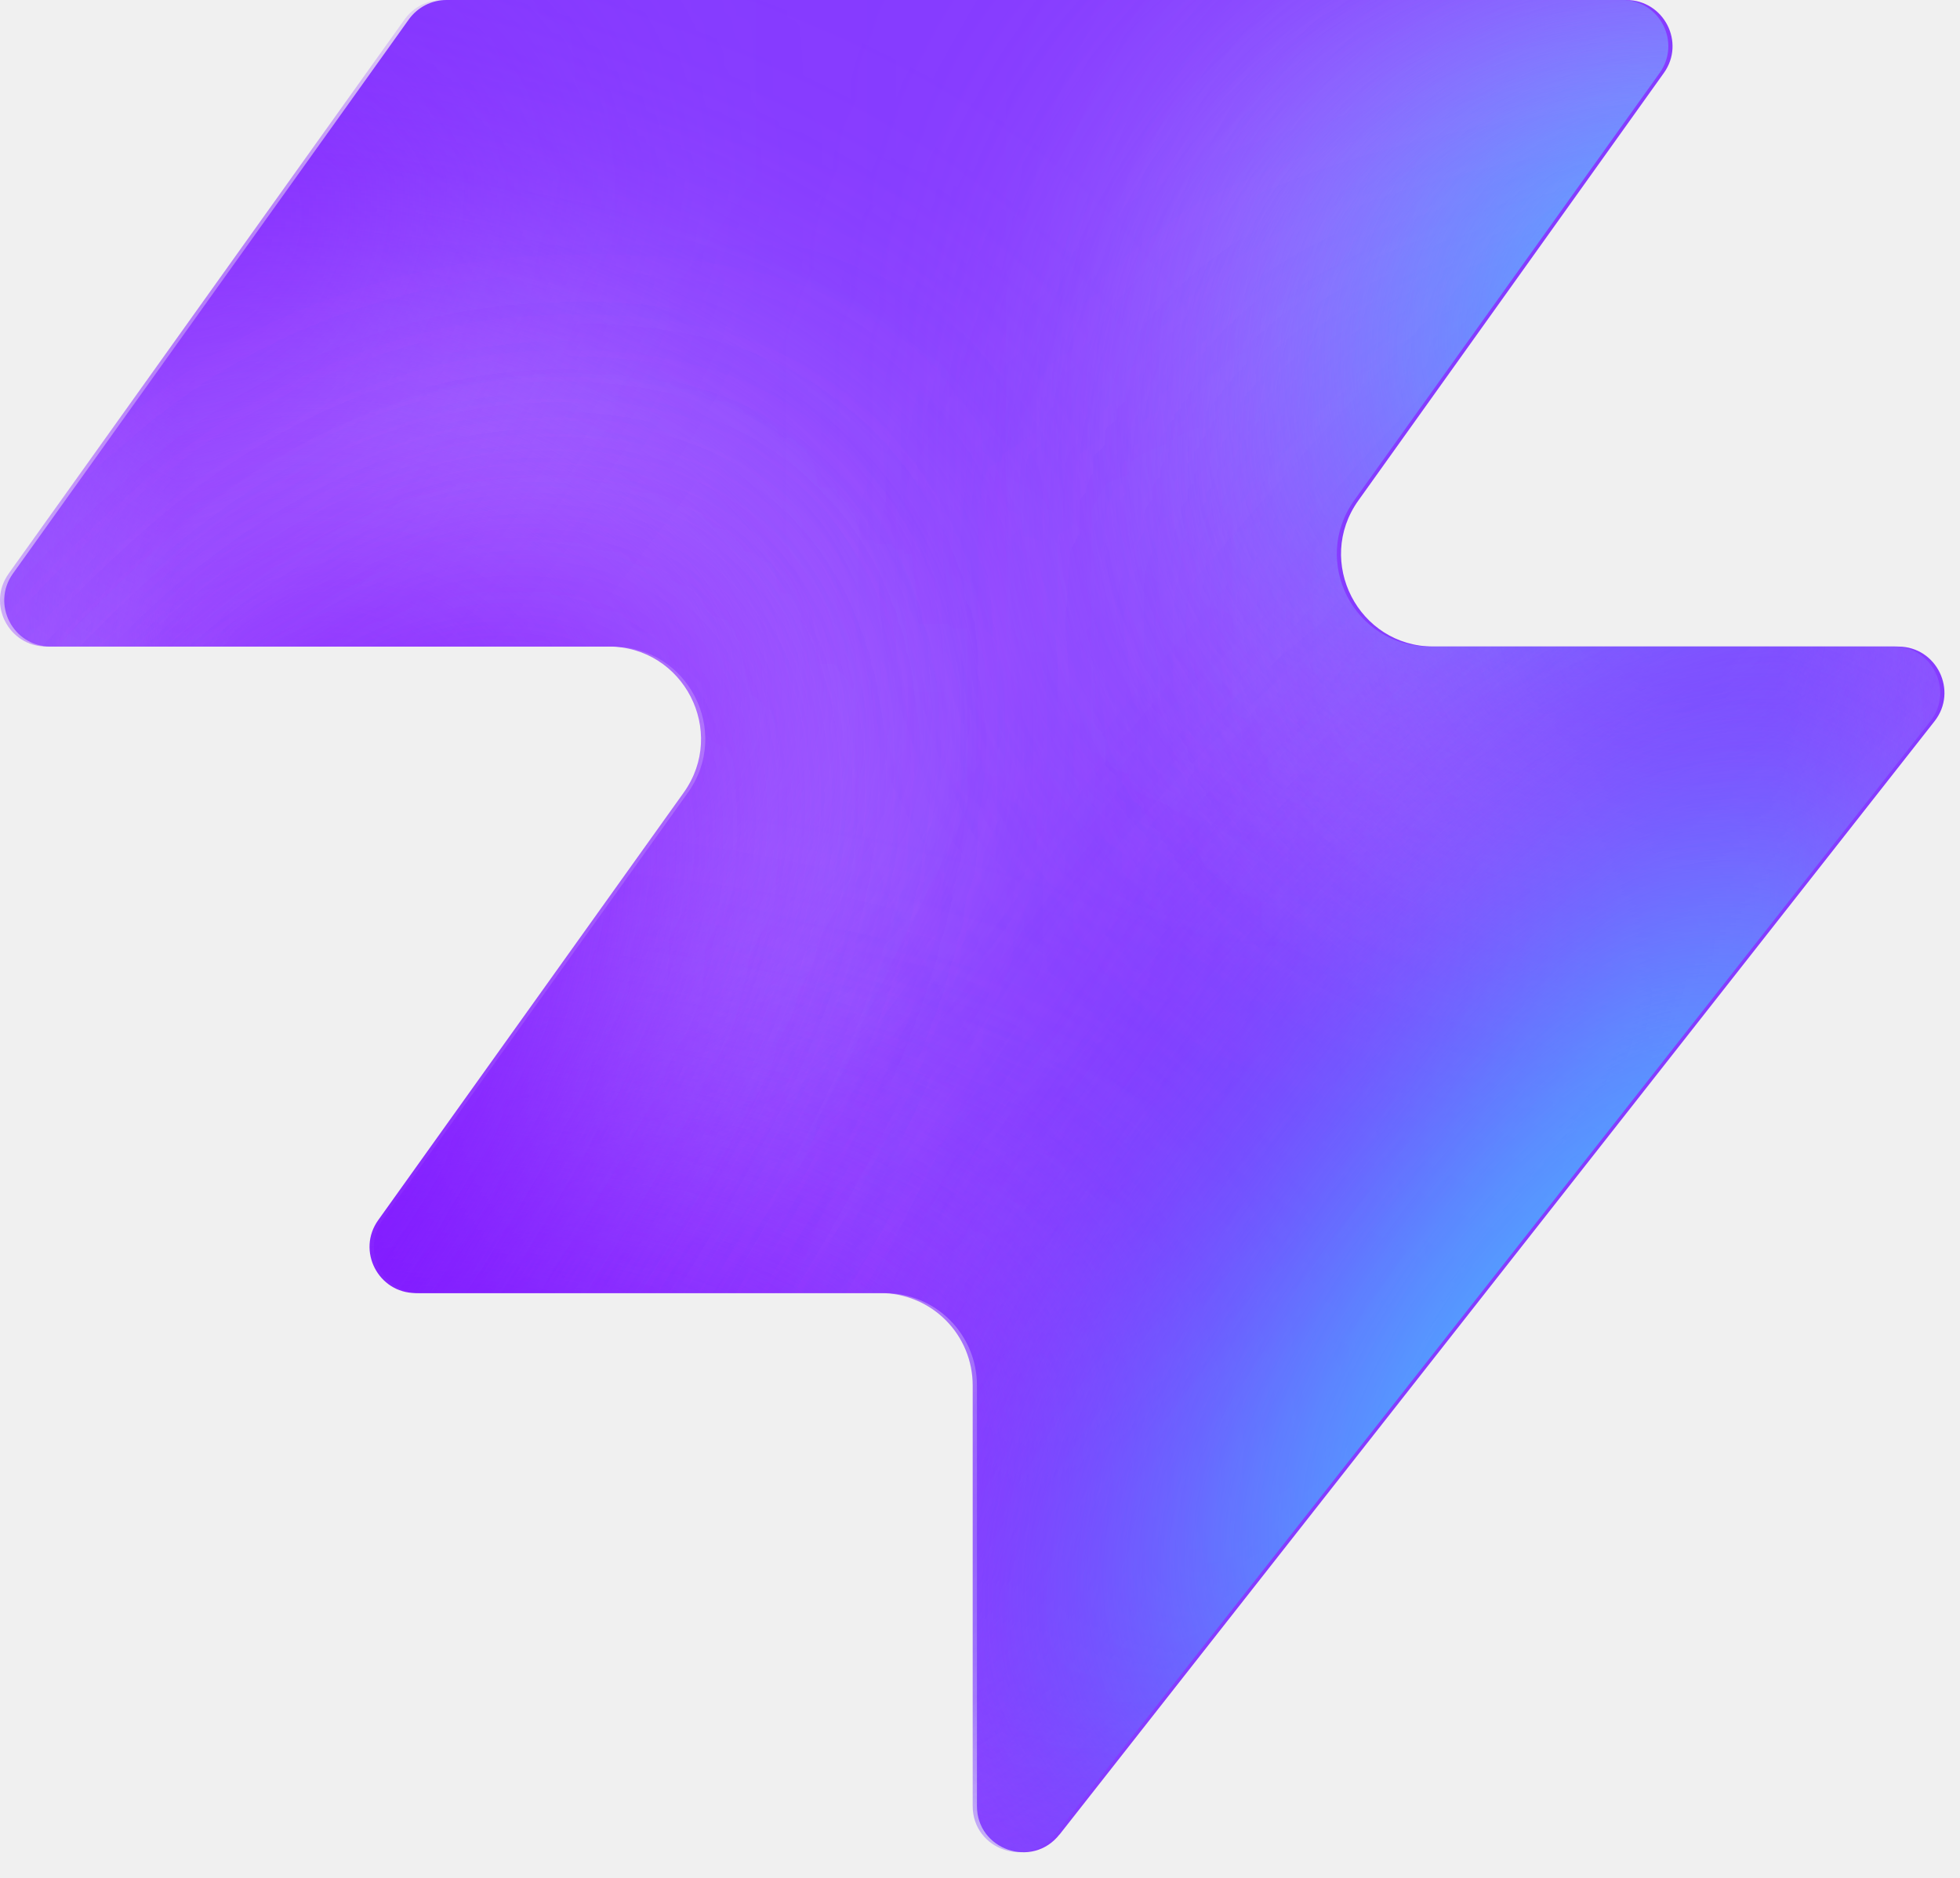
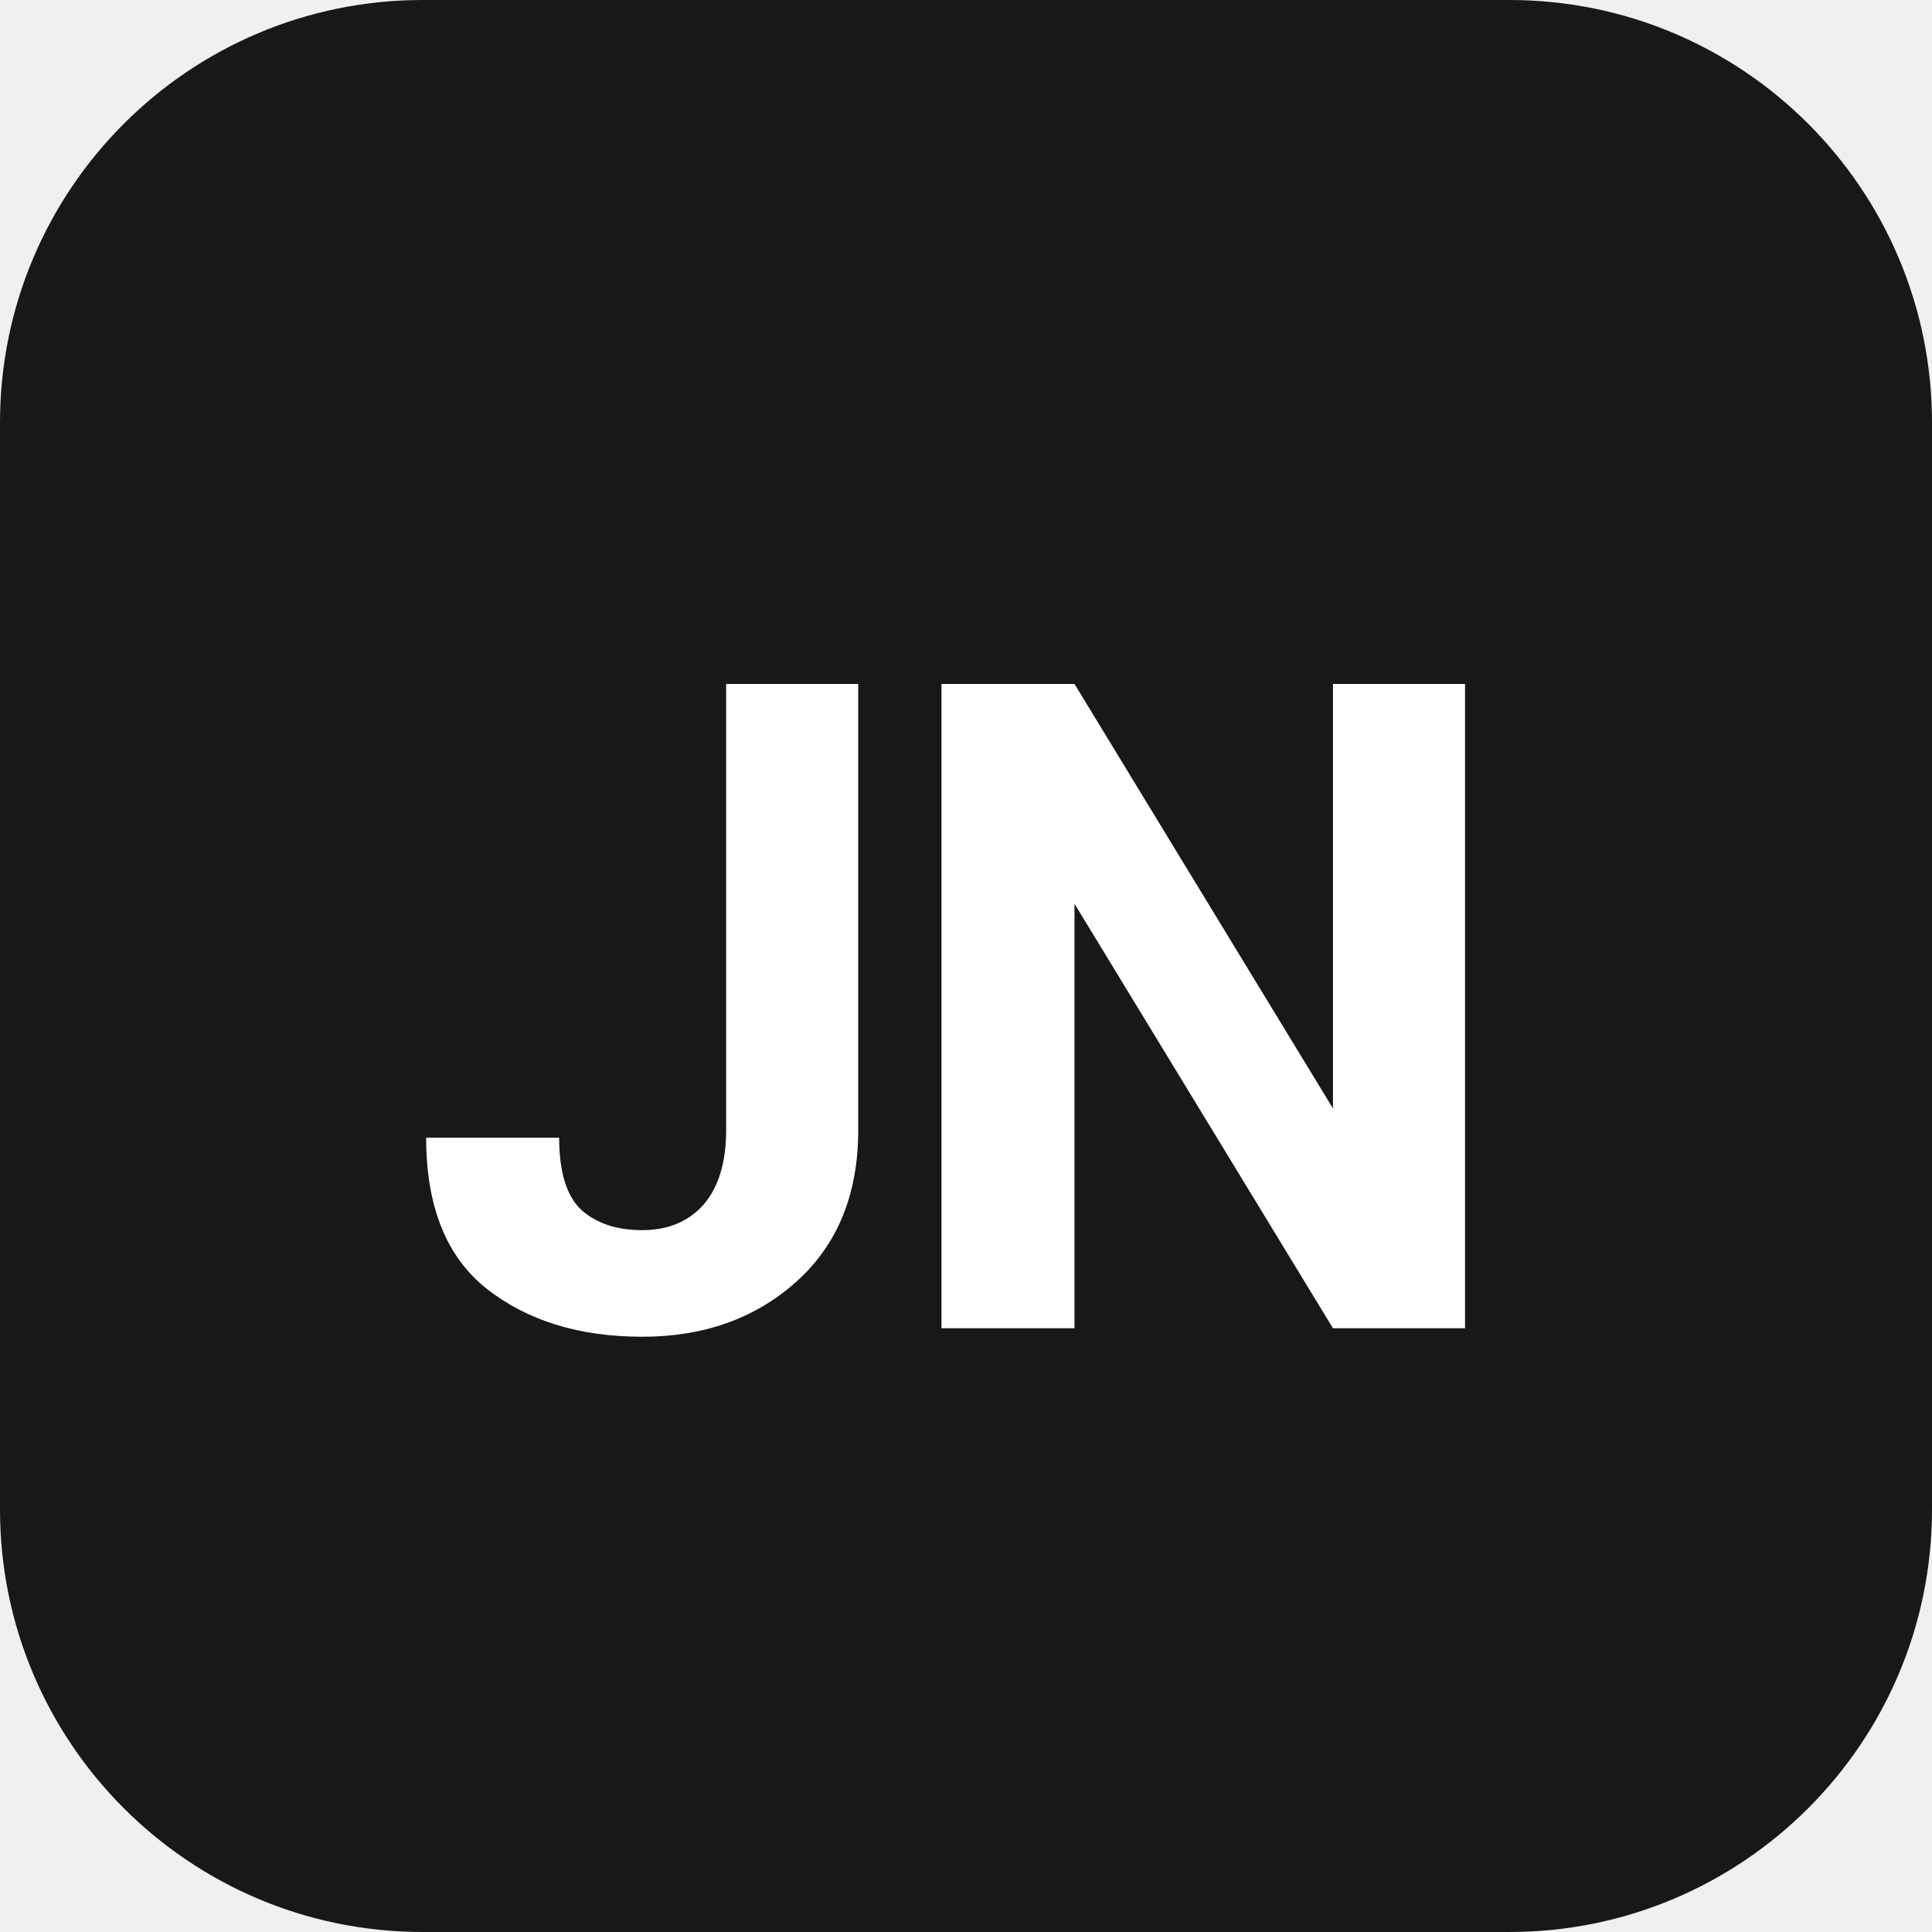
- <svg xmlns="http://www.w3.org/2000/svg" width="48" height="46" fill="none" viewBox="0 0 48 46">
-   <path fill="#863bff" d="M25.946 44.938c-.664.845-2.021.375-2.021-.698V33.937a2.26 2.26 0 0 0-2.262-2.262H10.287c-.92 0-1.456-1.04-.92-1.788l7.48-10.471c1.07-1.497 0-3.578-1.842-3.578H1.237c-.92 0-1.456-1.04-.92-1.788L10.013.474c.214-.297.556-.474.92-.474h28.894c.92 0 1.456 1.04.92 1.788l-7.48 10.471c-1.07 1.498 0 3.579 1.842 3.579h11.377c.943 0 1.473 1.088.89 1.83L25.947 44.94z" style="fill:#863bff;fill:color(display-p3 .525 .23 1);fill-opacity:1" />
-   <mask id="a" width="48" height="46" x="0" y="0" maskUnits="userSpaceOnUse" style="mask-type:alpha">
-     <path fill="#000" d="M25.842 44.938c-.664.844-2.021.375-2.021-.698V33.937a2.26 2.26 0 0 0-2.262-2.262H10.183c-.92 0-1.456-1.04-.92-1.788l7.48-10.471c1.07-1.498 0-3.579-1.842-3.579H1.133c-.92 0-1.456-1.04-.92-1.787L9.91.473c.214-.297.556-.474.92-.474h28.894c.92 0 1.456 1.04.92 1.788l-7.48 10.471c-1.07 1.498 0 3.578 1.842 3.578h11.377c.943 0 1.473 1.088.89 1.832L25.843 44.94z" style="fill:#000;fill-opacity:1" />
-   </mask>
-   <g mask="url(#a)">
-     <g filter="url(#b)">
-       <ellipse cx="5.508" cy="14.704" fill="#ede6ff" rx="5.508" ry="14.704" style="fill:#ede6ff;fill:color(display-p3 .927 .903 1);fill-opacity:1" transform="matrix(.00324 1 1 -.00324 -4.47 31.516)" />
-     </g>
-     <g filter="url(#c)">
-       <ellipse cx="10.399" cy="29.851" fill="#ede6ff" rx="10.399" ry="29.851" style="fill:#ede6ff;fill:color(display-p3 .927 .903 1);fill-opacity:1" transform="matrix(.00324 1 1 -.00324 -39.328 7.883)" />
-     </g>
-     <g filter="url(#d)">
-       <ellipse cx="5.508" cy="30.487" fill="#7e14ff" rx="5.508" ry="30.487" style="fill:#7e14ff;fill:color(display-p3 .492 .077 1);fill-opacity:1" transform="rotate(89.814 -25.913 -14.639)scale(1 -1)" />
-     </g>
-     <g filter="url(#e)">
-       <ellipse cx="5.508" cy="30.599" fill="#7e14ff" rx="5.508" ry="30.599" style="fill:#7e14ff;fill:color(display-p3 .492 .077 1);fill-opacity:1" transform="rotate(89.814 -32.644 -3.334)scale(1 -1)" />
-     </g>
-     <g filter="url(#f)">
-       <ellipse cx="5.508" cy="30.599" fill="#7e14ff" rx="5.508" ry="30.599" style="fill:#7e14ff;fill:color(display-p3 .492 .077 1);fill-opacity:1" transform="matrix(.00324 1 1 -.00324 -34.34 30.47)" />
-     </g>
-     <g filter="url(#g)">
-       <ellipse cx="14.072" cy="22.078" fill="#ede6ff" rx="14.072" ry="22.078" style="fill:#ede6ff;fill:color(display-p3 .927 .903 1);fill-opacity:1" transform="rotate(93.35 24.506 48.493)scale(-1 1)" />
-     </g>
-     <g filter="url(#h)">
-       <ellipse cx="3.47" cy="21.501" fill="#7e14ff" rx="3.47" ry="21.501" style="fill:#7e14ff;fill:color(display-p3 .492 .077 1);fill-opacity:1" transform="rotate(89.009 28.708 47.59)scale(-1 1)" />
-     </g>
-     <g filter="url(#i)">
-       <ellipse cx="3.47" cy="21.501" fill="#7e14ff" rx="3.47" ry="21.501" style="fill:#7e14ff;fill:color(display-p3 .492 .077 1);fill-opacity:1" transform="rotate(89.009 28.708 47.59)scale(-1 1)" />
-     </g>
-     <g filter="url(#j)">
-       <ellipse cx=".387" cy="8.972" fill="#7e14ff" rx="4.407" ry="29.108" style="fill:#7e14ff;fill:color(display-p3 .492 .077 1);fill-opacity:1" transform="rotate(39.51 .387 8.972)" />
-     </g>
-     <g filter="url(#k)">
-       <ellipse cx="47.523" cy="-6.092" fill="#7e14ff" rx="4.407" ry="29.108" style="fill:#7e14ff;fill:color(display-p3 .492 .077 1);fill-opacity:1" transform="rotate(37.892 47.523 -6.092)" />
-     </g>
-     <g filter="url(#l)">
-       <ellipse cx="41.412" cy="6.333" fill="#47bfff" rx="5.971" ry="9.665" style="fill:#47bfff;fill:color(display-p3 .28 .748 1);fill-opacity:1" transform="rotate(37.892 41.412 6.333)" />
-     </g>
-     <g filter="url(#m)">
-       <ellipse cx="-1.879" cy="38.332" fill="#7e14ff" rx="4.407" ry="29.108" style="fill:#7e14ff;fill:color(display-p3 .492 .077 1);fill-opacity:1" transform="rotate(37.892 -1.88 38.332)" />
-     </g>
-     <g filter="url(#n)">
-       <ellipse cx="-1.879" cy="38.332" fill="#7e14ff" rx="4.407" ry="29.108" style="fill:#7e14ff;fill:color(display-p3 .492 .077 1);fill-opacity:1" transform="rotate(37.892 -1.88 38.332)" />
-     </g>
-     <g filter="url(#o)">
-       <ellipse cx="35.651" cy="29.907" fill="#7e14ff" rx="4.407" ry="29.108" style="fill:#7e14ff;fill:color(display-p3 .492 .077 1);fill-opacity:1" transform="rotate(37.892 35.651 29.907)" />
-     </g>
-     <g filter="url(#p)">
-       <ellipse cx="38.418" cy="32.4" fill="#47bfff" rx="5.971" ry="15.297" style="fill:#47bfff;fill:color(display-p3 .28 .748 1);fill-opacity:1" transform="rotate(37.892 38.418 32.4)" />
-     </g>
-   </g>
-   <defs>
-     <filter id="b" width="60.045" height="41.654" x="-19.77" y="16.149" color-interpolation-filters="sRGB" filterUnits="userSpaceOnUse">
-       <feFlood flood-opacity="0" result="BackgroundImageFix" />
-       <feBlend in="SourceGraphic" in2="BackgroundImageFix" result="shape" />
-       <feGaussianBlur result="effect1_foregroundBlur_2002_17158" stdDeviation="7.659" />
-     </filter>
-     <filter id="c" width="90.34" height="51.437" x="-54.613" y="-7.533" color-interpolation-filters="sRGB" filterUnits="userSpaceOnUse">
-       <feFlood flood-opacity="0" result="BackgroundImageFix" />
-       <feBlend in="SourceGraphic" in2="BackgroundImageFix" result="shape" />
-       <feGaussianBlur result="effect1_foregroundBlur_2002_17158" stdDeviation="7.659" />
-     </filter>
-     <filter id="d" width="79.355" height="29.4" x="-49.64" y="2.03" color-interpolation-filters="sRGB" filterUnits="userSpaceOnUse">
-       <feFlood flood-opacity="0" result="BackgroundImageFix" />
-       <feBlend in="SourceGraphic" in2="BackgroundImageFix" result="shape" />
-       <feGaussianBlur result="effect1_foregroundBlur_2002_17158" stdDeviation="4.596" />
-     </filter>
-     <filter id="e" width="79.579" height="29.4" x="-45.045" y="20.029" color-interpolation-filters="sRGB" filterUnits="userSpaceOnUse">
-       <feFlood flood-opacity="0" result="BackgroundImageFix" />
-       <feBlend in="SourceGraphic" in2="BackgroundImageFix" result="shape" />
-       <feGaussianBlur result="effect1_foregroundBlur_2002_17158" stdDeviation="4.596" />
-     </filter>
-     <filter id="f" width="79.579" height="29.4" x="-43.513" y="21.178" color-interpolation-filters="sRGB" filterUnits="userSpaceOnUse">
-       <feFlood flood-opacity="0" result="BackgroundImageFix" />
-       <feBlend in="SourceGraphic" in2="BackgroundImageFix" result="shape" />
-       <feGaussianBlur result="effect1_foregroundBlur_2002_17158" stdDeviation="4.596" />
-     </filter>
-     <filter id="g" width="74.749" height="58.852" x="15.756" y="-17.901" color-interpolation-filters="sRGB" filterUnits="userSpaceOnUse">
-       <feFlood flood-opacity="0" result="BackgroundImageFix" />
-       <feBlend in="SourceGraphic" in2="BackgroundImageFix" result="shape" />
-       <feGaussianBlur result="effect1_foregroundBlur_2002_17158" stdDeviation="7.659" />
-     </filter>
-     <filter id="h" width="61.377" height="25.362" x="23.548" y="2.284" color-interpolation-filters="sRGB" filterUnits="userSpaceOnUse">
-       <feFlood flood-opacity="0" result="BackgroundImageFix" />
-       <feBlend in="SourceGraphic" in2="BackgroundImageFix" result="shape" />
-       <feGaussianBlur result="effect1_foregroundBlur_2002_17158" stdDeviation="4.596" />
-     </filter>
-     <filter id="i" width="61.377" height="25.362" x="23.548" y="2.284" color-interpolation-filters="sRGB" filterUnits="userSpaceOnUse">
-       <feFlood flood-opacity="0" result="BackgroundImageFix" />
-       <feBlend in="SourceGraphic" in2="BackgroundImageFix" result="shape" />
-       <feGaussianBlur result="effect1_foregroundBlur_2002_17158" stdDeviation="4.596" />
-     </filter>
-     <filter id="j" width="56.045" height="63.649" x="-27.636" y="-22.853" color-interpolation-filters="sRGB" filterUnits="userSpaceOnUse">
-       <feFlood flood-opacity="0" result="BackgroundImageFix" />
-       <feBlend in="SourceGraphic" in2="BackgroundImageFix" result="shape" />
-       <feGaussianBlur result="effect1_foregroundBlur_2002_17158" stdDeviation="4.596" />
-     </filter>
-     <filter id="k" width="54.814" height="64.646" x="20.116" y="-38.415" color-interpolation-filters="sRGB" filterUnits="userSpaceOnUse">
-       <feFlood flood-opacity="0" result="BackgroundImageFix" />
-       <feBlend in="SourceGraphic" in2="BackgroundImageFix" result="shape" />
-       <feGaussianBlur result="effect1_foregroundBlur_2002_17158" stdDeviation="4.596" />
-     </filter>
-     <filter id="l" width="33.541" height="35.313" x="24.641" y="-11.323" color-interpolation-filters="sRGB" filterUnits="userSpaceOnUse">
-       <feFlood flood-opacity="0" result="BackgroundImageFix" />
-       <feBlend in="SourceGraphic" in2="BackgroundImageFix" result="shape" />
-       <feGaussianBlur result="effect1_foregroundBlur_2002_17158" stdDeviation="4.596" />
-     </filter>
-     <filter id="m" width="54.814" height="64.646" x="-29.286" y="6.009" color-interpolation-filters="sRGB" filterUnits="userSpaceOnUse">
-       <feFlood flood-opacity="0" result="BackgroundImageFix" />
-       <feBlend in="SourceGraphic" in2="BackgroundImageFix" result="shape" />
-       <feGaussianBlur result="effect1_foregroundBlur_2002_17158" stdDeviation="4.596" />
-     </filter>
-     <filter id="n" width="54.814" height="64.646" x="-29.286" y="6.009" color-interpolation-filters="sRGB" filterUnits="userSpaceOnUse">
-       <feFlood flood-opacity="0" result="BackgroundImageFix" />
-       <feBlend in="SourceGraphic" in2="BackgroundImageFix" result="shape" />
-       <feGaussianBlur result="effect1_foregroundBlur_2002_17158" stdDeviation="4.596" />
-     </filter>
-     <filter id="o" width="54.814" height="64.646" x="8.244" y="-2.416" color-interpolation-filters="sRGB" filterUnits="userSpaceOnUse">
-       <feFlood flood-opacity="0" result="BackgroundImageFix" />
-       <feBlend in="SourceGraphic" in2="BackgroundImageFix" result="shape" />
-       <feGaussianBlur result="effect1_foregroundBlur_2002_17158" stdDeviation="4.596" />
-     </filter>
-     <filter id="p" width="39.409" height="43.623" x="18.713" y="10.588" color-interpolation-filters="sRGB" filterUnits="userSpaceOnUse">
-       <feFlood flood-opacity="0" result="BackgroundImageFix" />
-       <feBlend in="SourceGraphic" in2="BackgroundImageFix" result="shape" />
-       <feGaussianBlur result="effect1_foregroundBlur_2002_17158" stdDeviation="4.596" />
-     </filter>
-   </defs>
+ <svg xmlns="http://www.w3.org/2000/svg" viewBox="0 0 32 32">
+   <rect width="32" height="32" rx="7" fill="#18181b" />
+   <text x="16" y="22" text-anchor="middle" font-family="system-ui, -apple-system, 'Segoe UI', Roboto, sans-serif" font-size="15" font-weight="700" letter-spacing="-0.5" fill="#ffffff">JN</text>
</svg>
